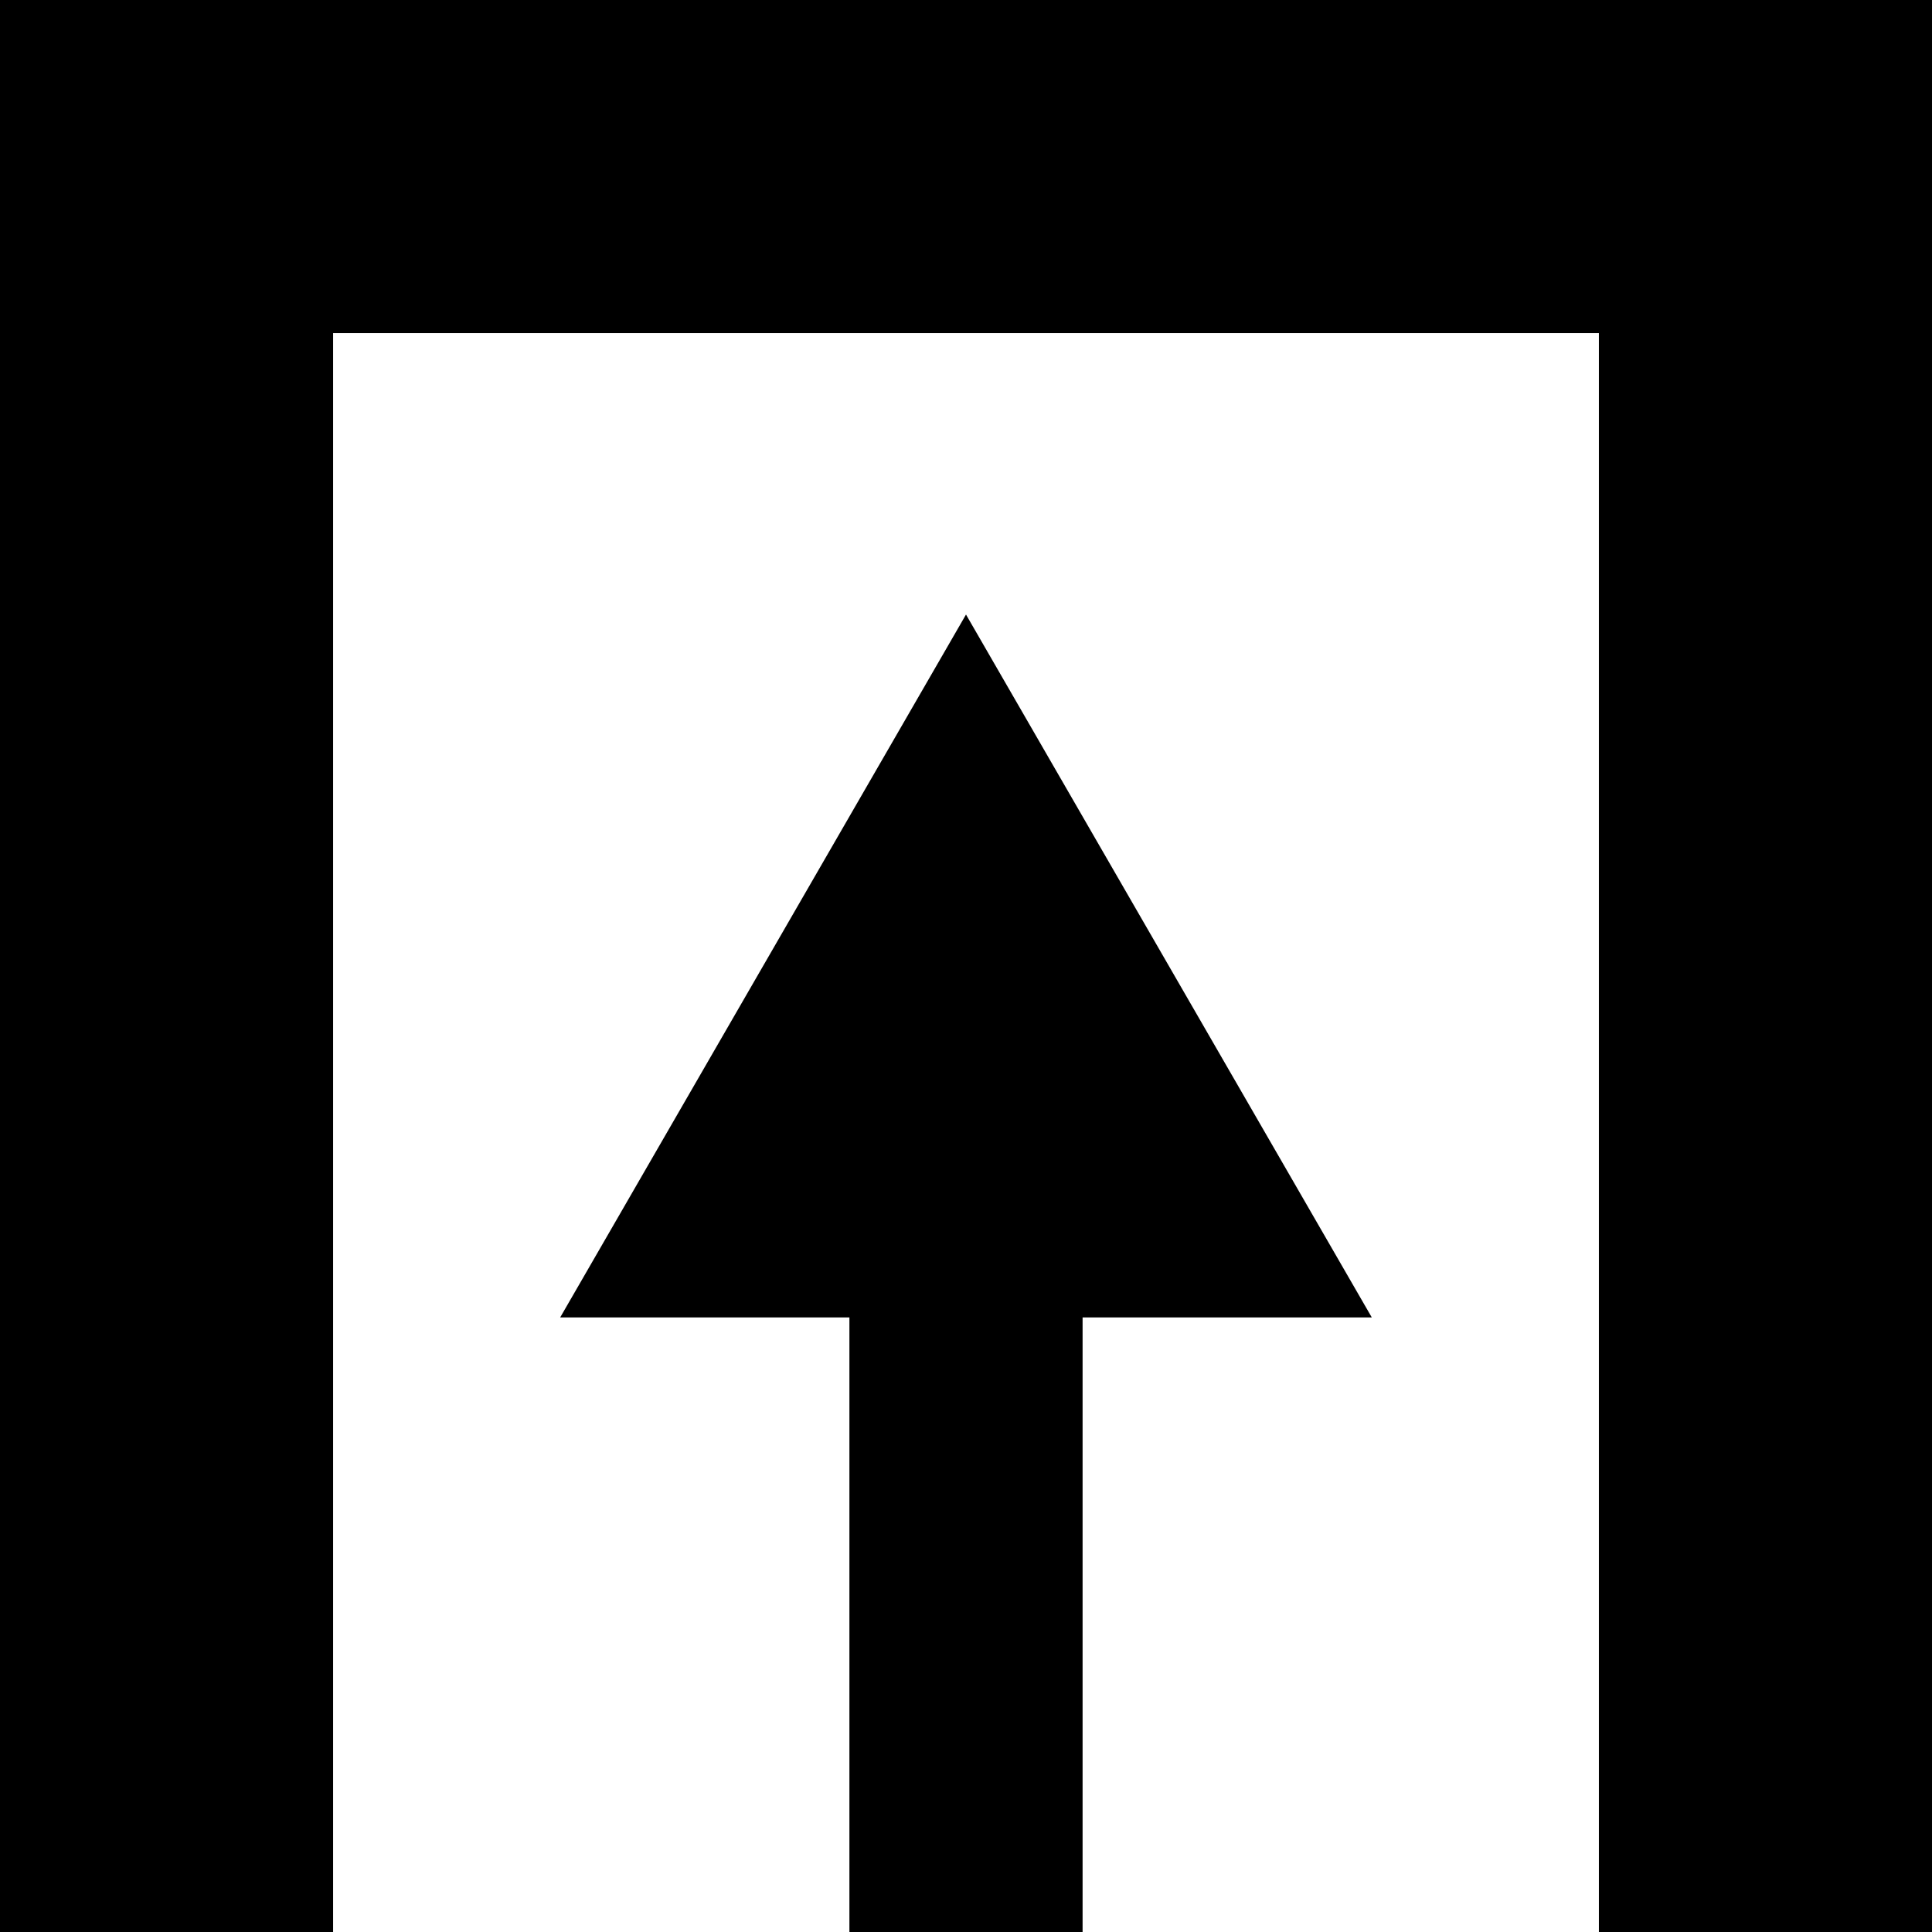
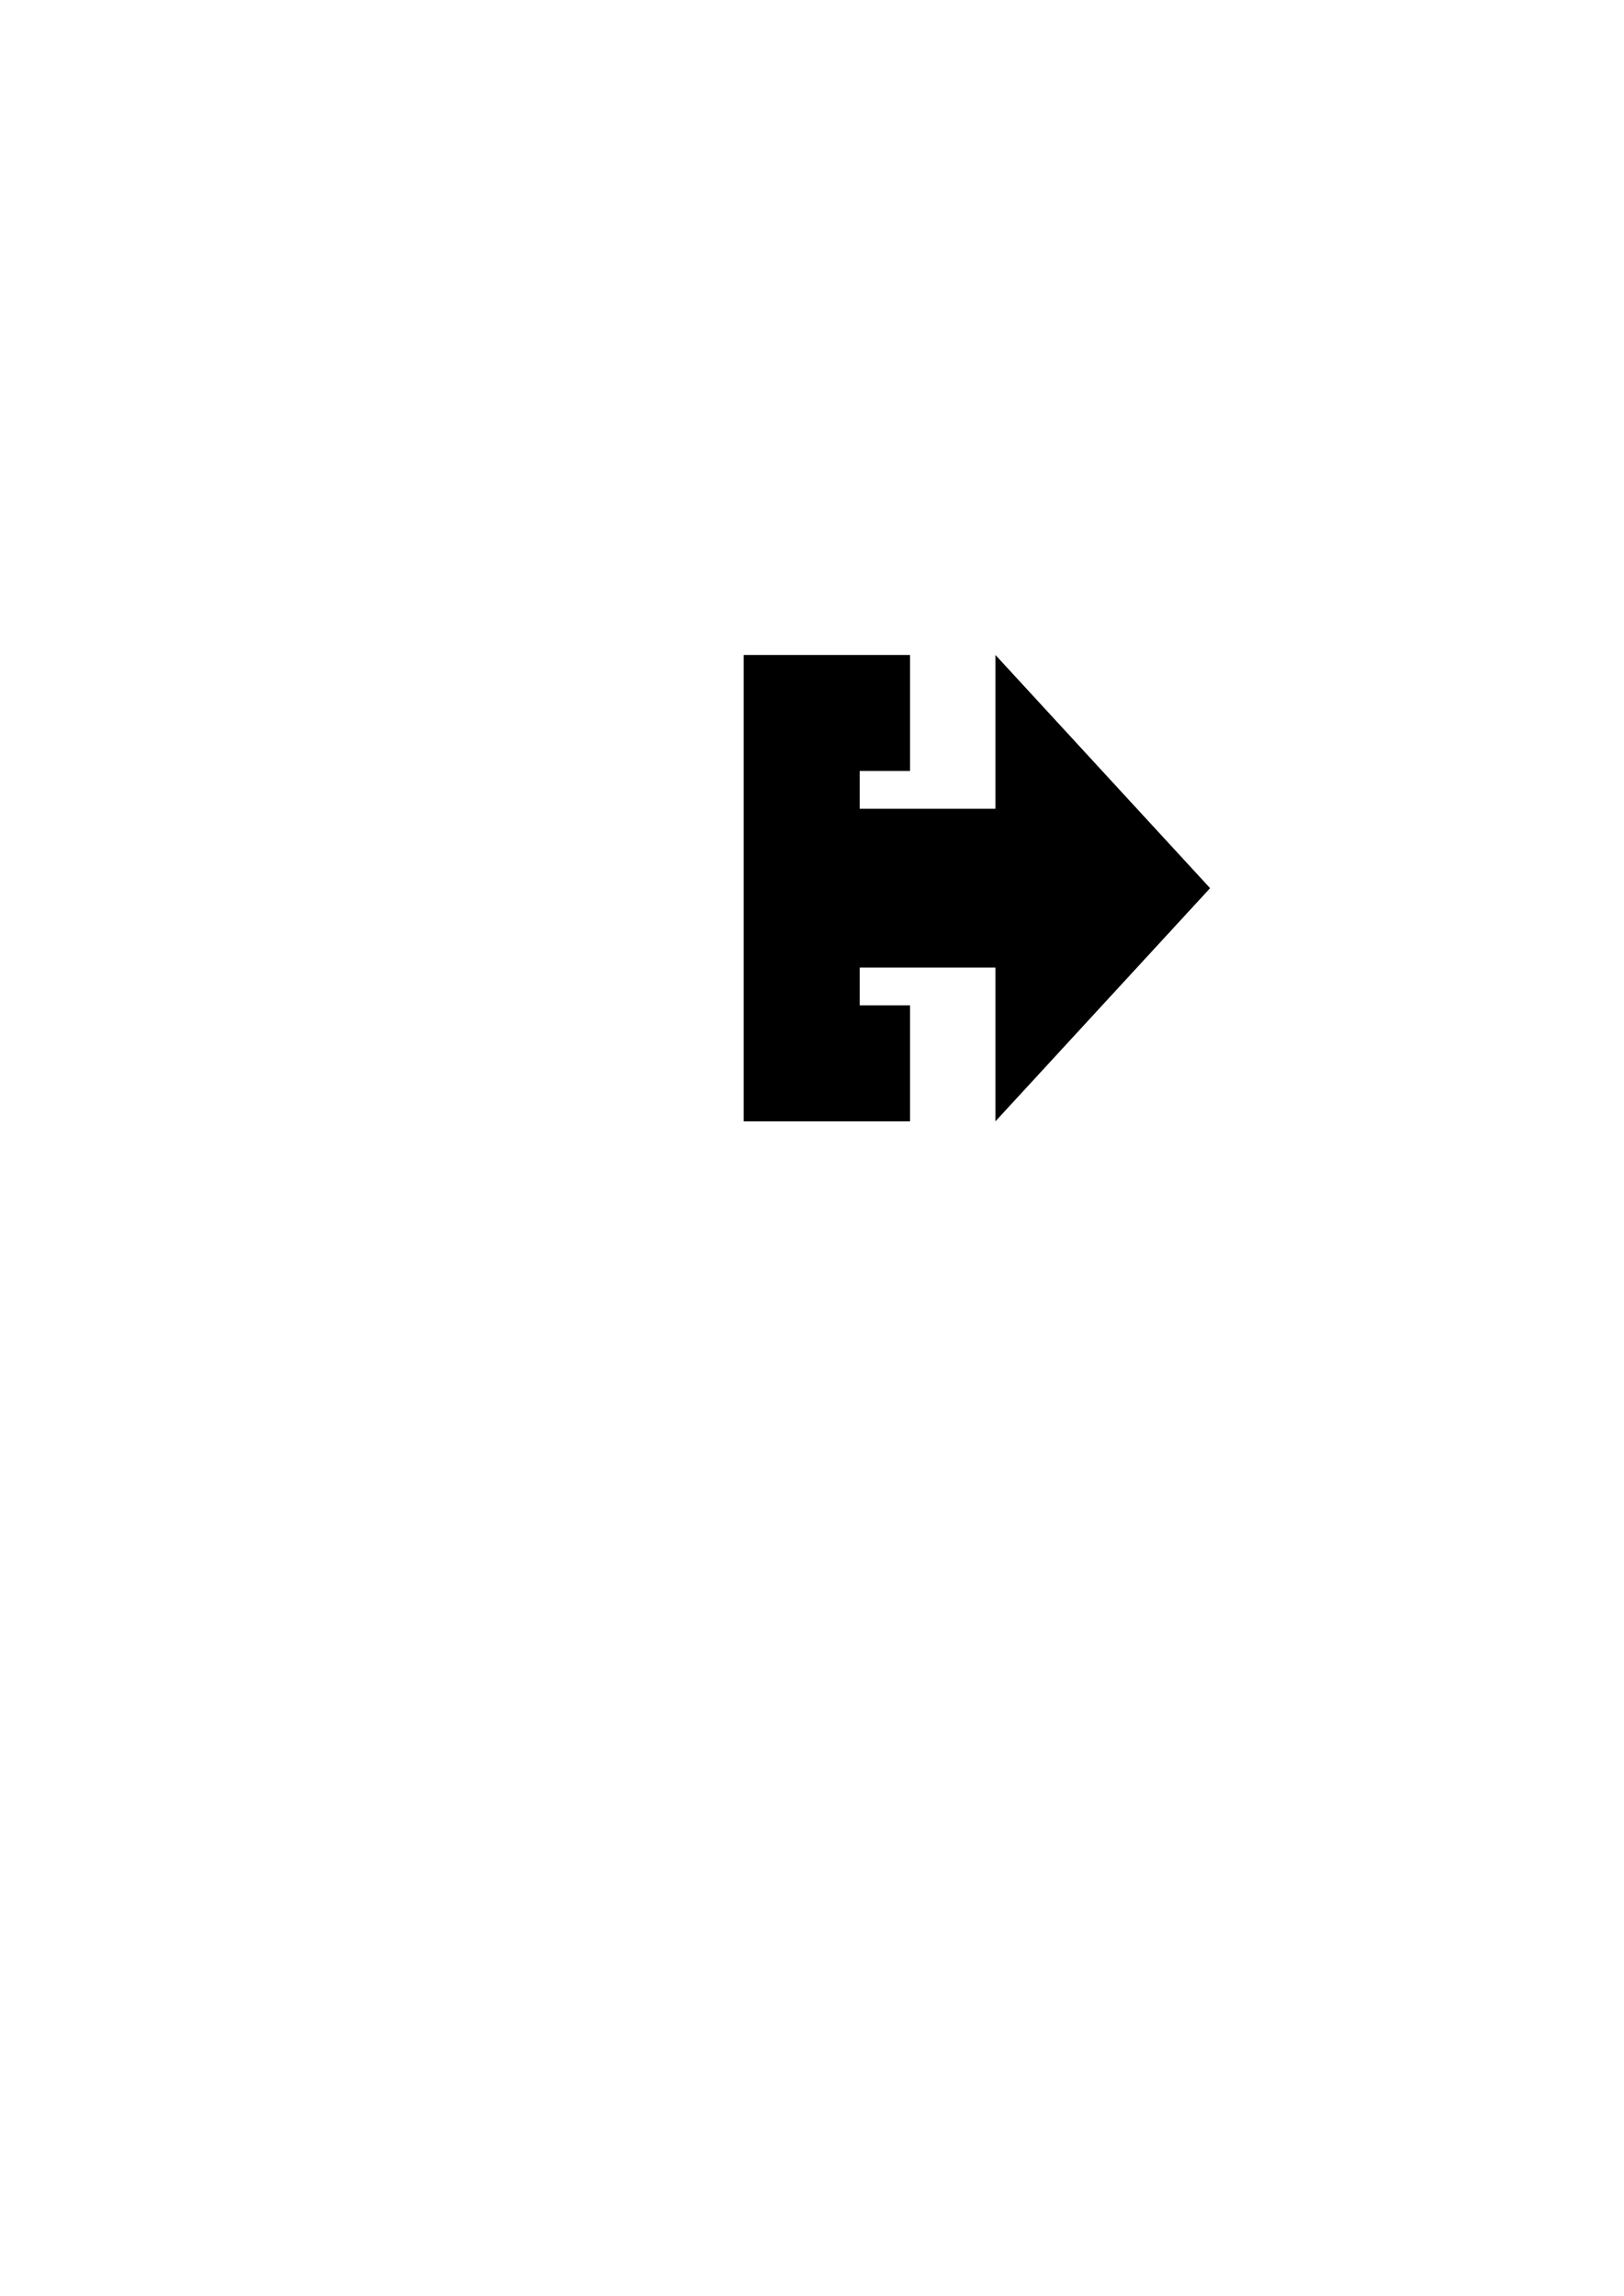
- <svg xmlns="http://www.w3.org/2000/svg" version="1.1" id="Layer_1" x="0px" y="0px" width="58px" height="58px" viewBox="0 0 58 58" enable-background="new 0 0 58 58" xml:space="preserve">
-   <polygon points="0,0 0,58 10,58 10,10 14.333,10 40.833,10 48,10 48,58 58,58 58,0 " />
-   <line fill="none" stroke="#000000" stroke-width="7" stroke-miterlimit="10" x1="29" y1="58" x2="29" y2="29" />
-   <polygon points="16.817,39.55 29,18.449 41.182,39.55 " />
+ <svg xmlns="http://www.w3.org/2000/svg" version="1.1" id="Layer_1" x="0px" y="0px" width="595.28px" height="841.89px" viewBox="0 0 595.28 841.89" enable-background="new 0 0 595.28 841.89" xml:space="preserve">
+   <polygon points="443.64,325.668 364.939,240.168 364.939,296.555 315.178,296.555 315.178,282.707 333.629,282.706 333.629,240.168   272.641,240.169 272.641,411.168 333.629,411.168 333.629,368.629 315.178,368.629 315.178,354.782 364.939,354.782   364.939,411.168 " />
</svg>
